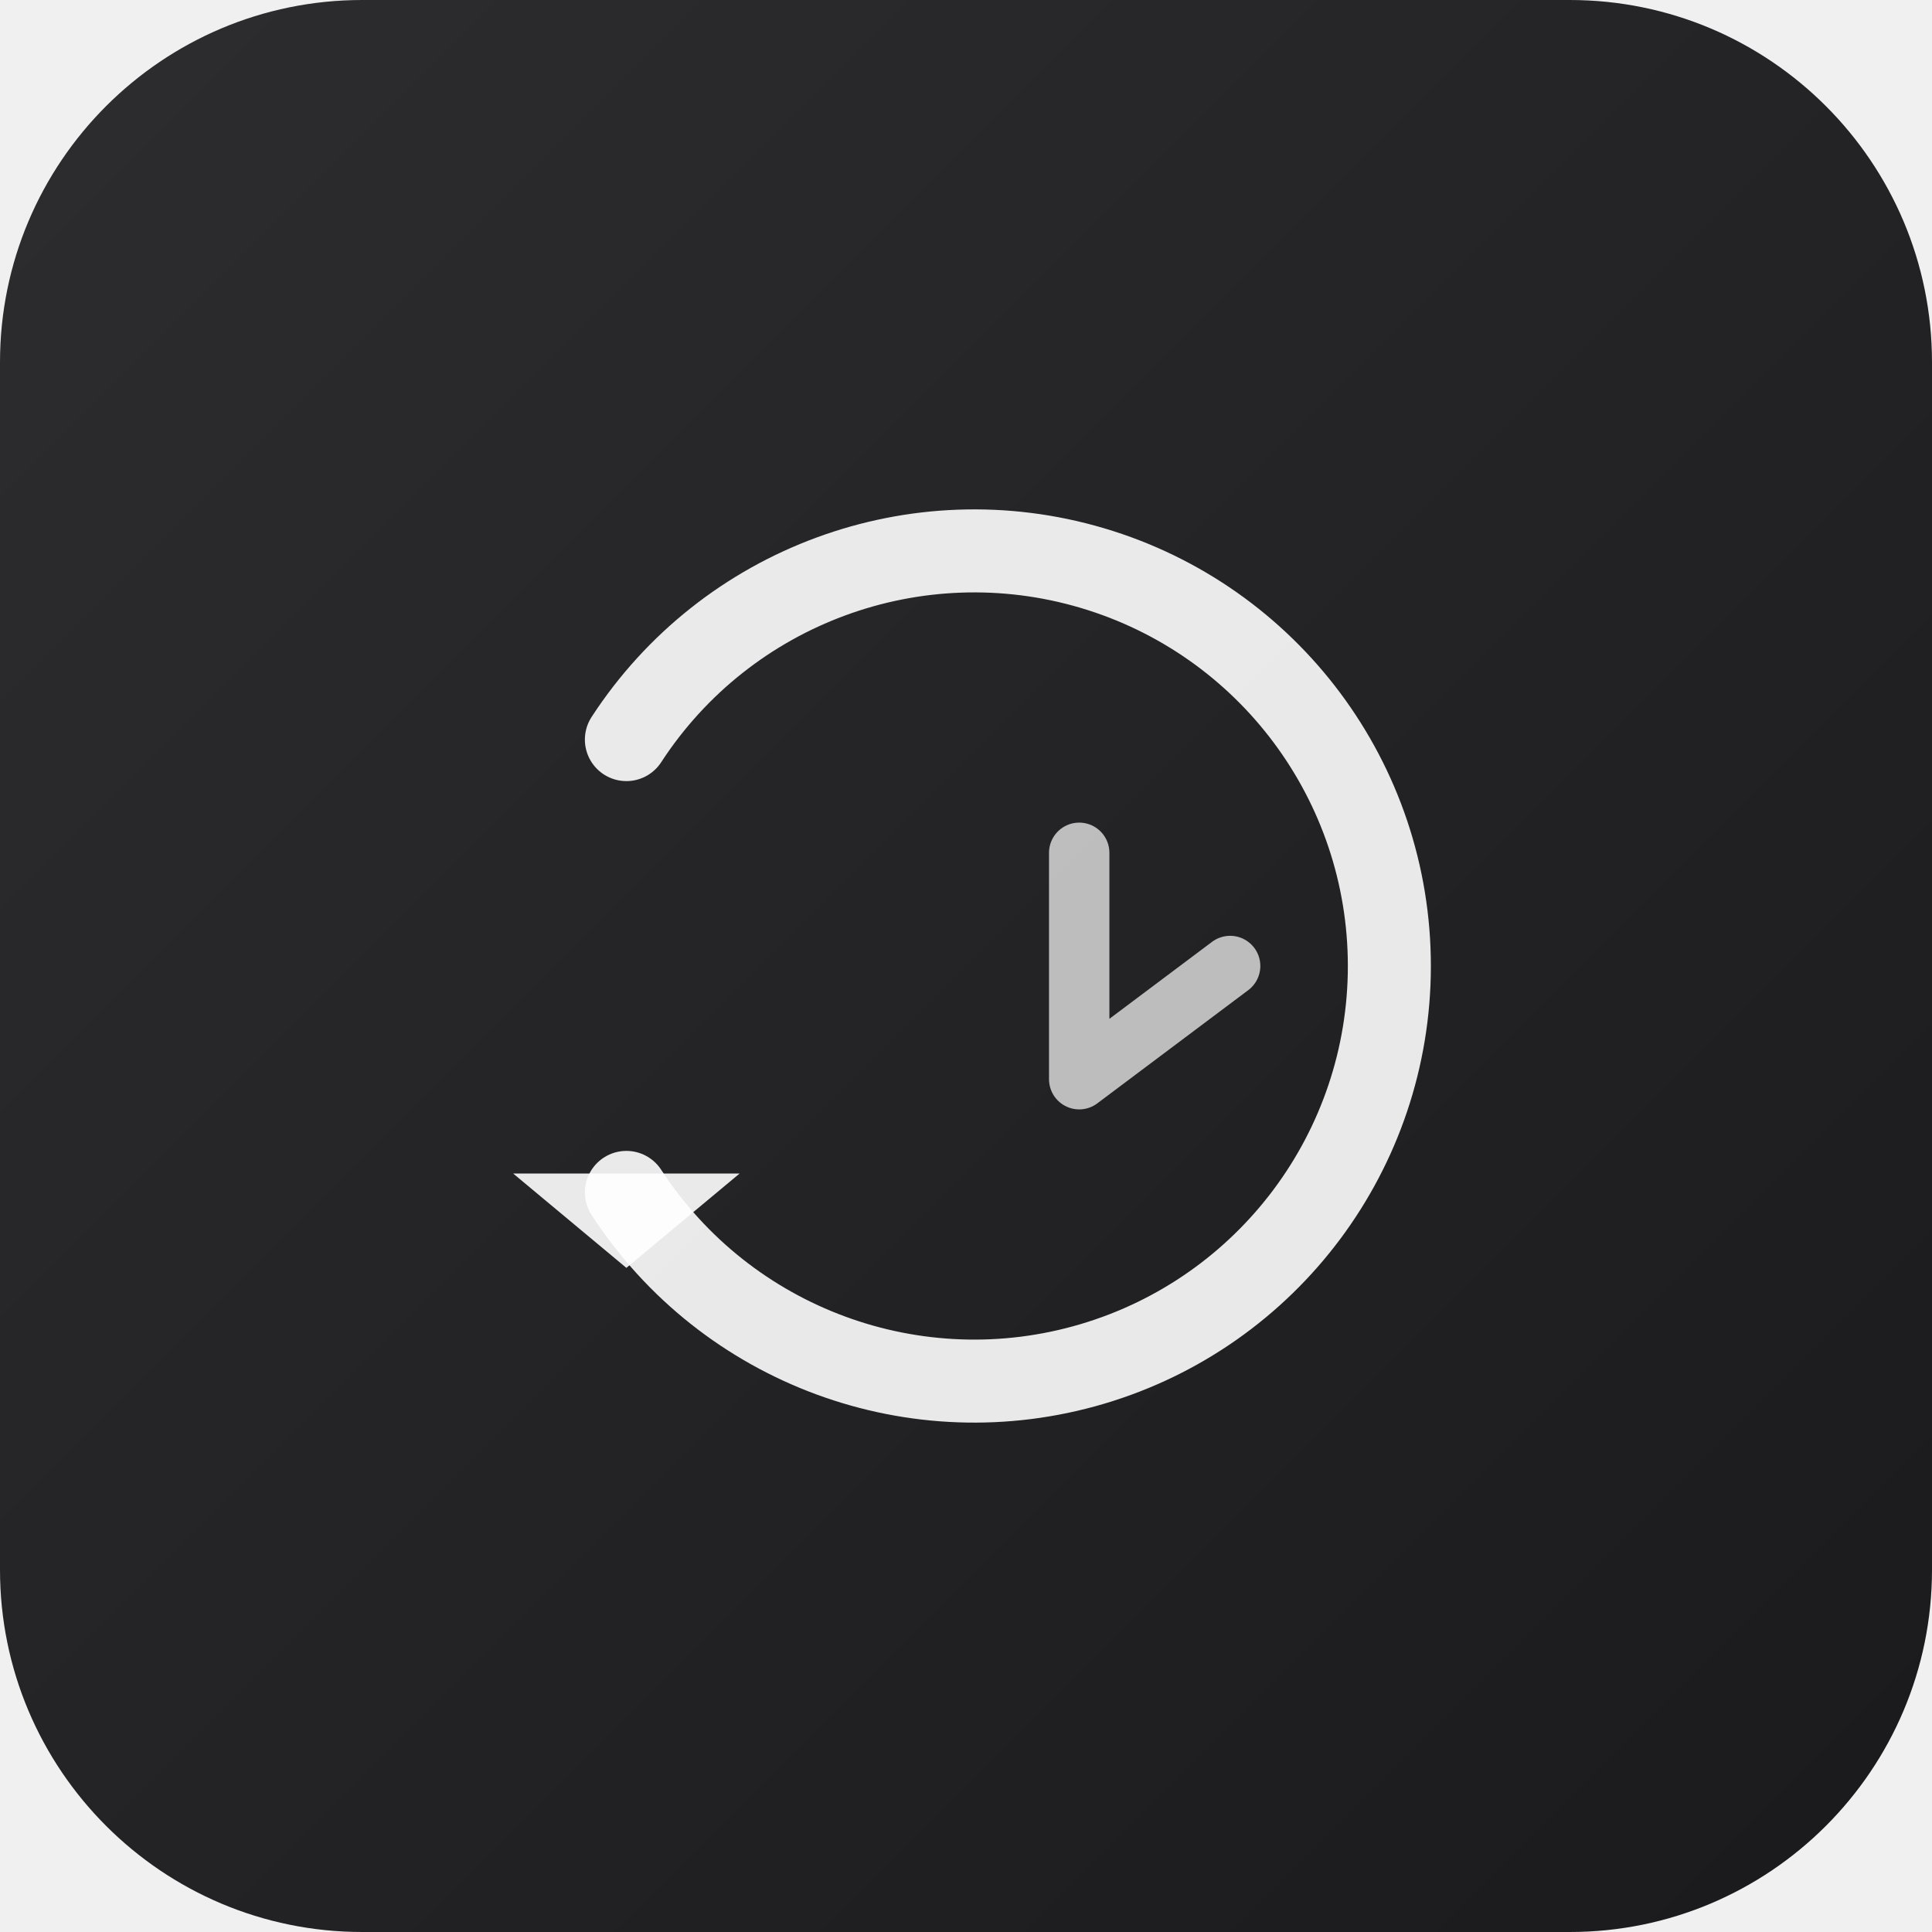
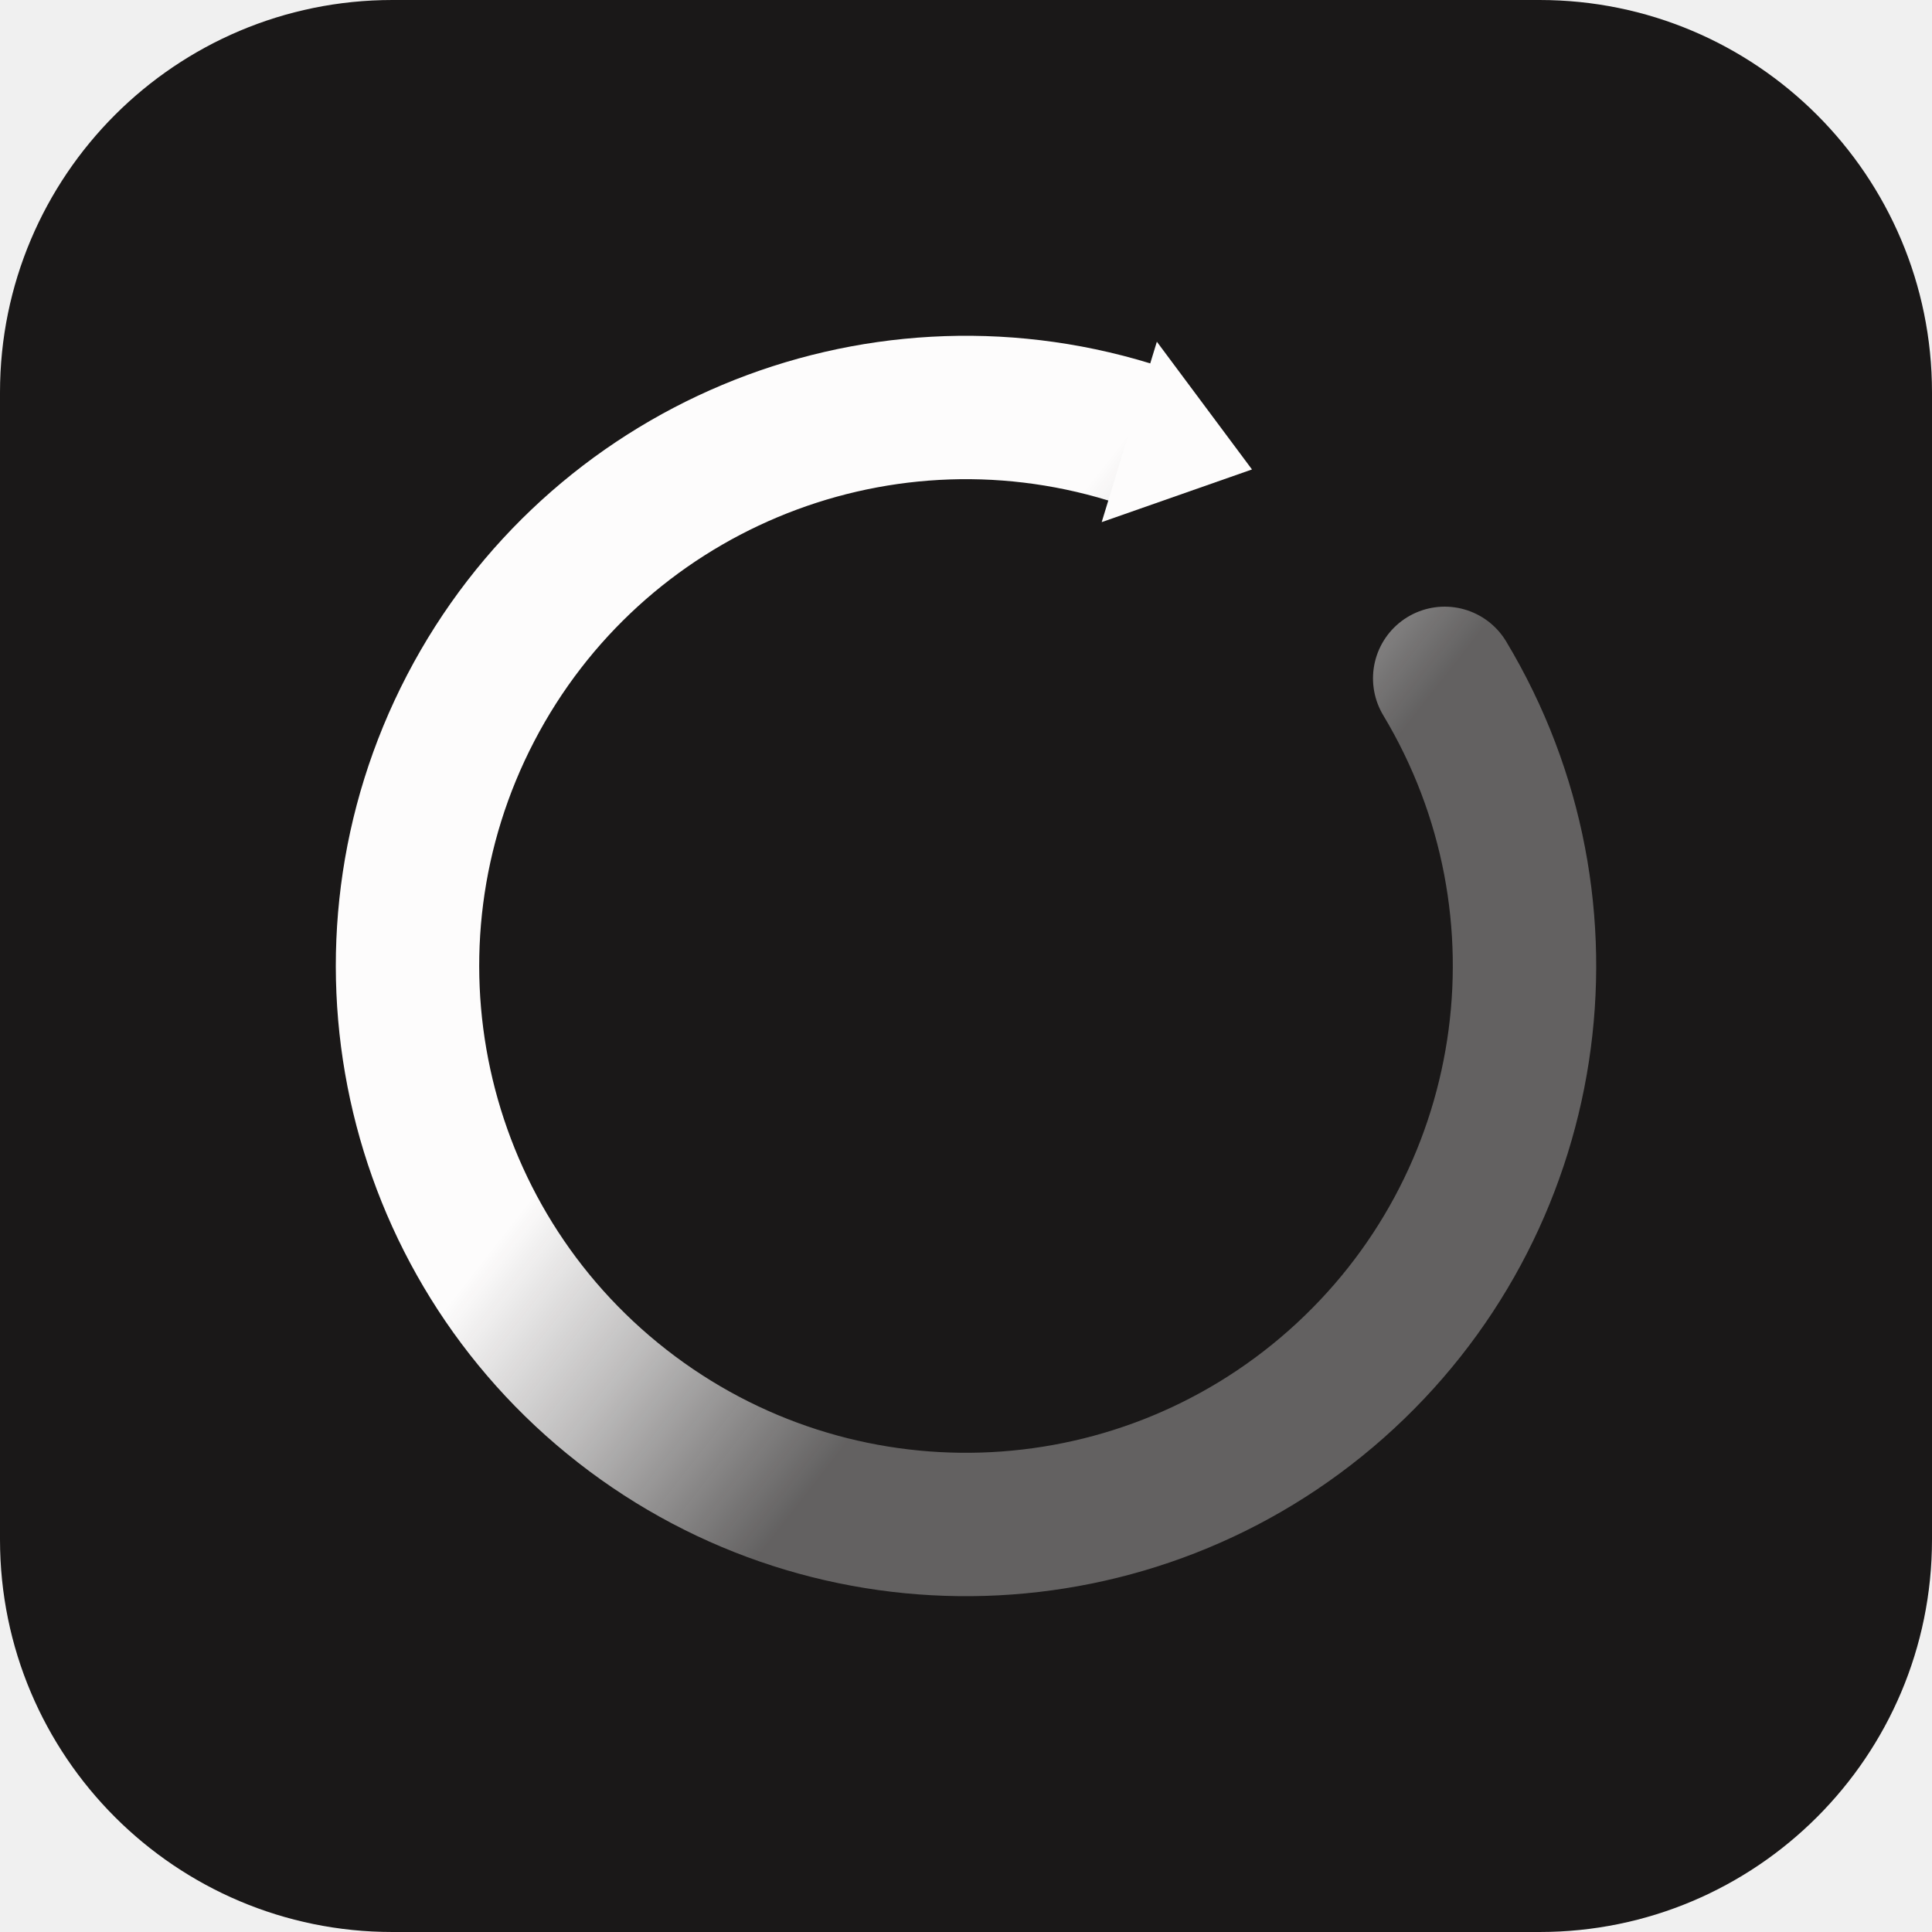
- <svg xmlns="http://www.w3.org/2000/svg" viewBox="0 0 512 512">
+ <svg xmlns="http://www.w3.org/2000/svg" viewBox="0 0 512 512" role="img" aria-label="ReadLoops">
+   <rect width="512" height="512" rx="104" fill="#1a1818" />
  <defs>
-     <linearGradient id="bg" x1="0%" y1="0%" x2="100%" y2="100%">
-       <stop offset="0%" style="stop-color:#2d2d30" />
-       <stop offset="100%" style="stop-color:#1a1a1c" />
+     <linearGradient id="trail" gradientUnits="userSpaceOnUse" x1="382.9" y1="179.8" x2="299.3" y2="114.5">
+       <stop offset="0%" stop-color="#fdfcfc" stop-opacity="0.32" />
+       <stop offset="55%" stop-color="#fdfcfc" stop-opacity="0.72" />
+       <stop offset="100%" stop-color="#fdfcfc" stop-opacity="1" />
    </linearGradient>
  </defs>
-   <rect width="512" height="512" rx="96" fill="url(#bg)" />
-   <g transform="translate(256, 256)">
-     <path d="M -90 -60 A 110 110 0 1 1 -90 60" fill="none" stroke="white" stroke-width="22" stroke-linecap="round" opacity="0.9" />
-     <polygon points="-90,80 -60,55 -120,55" fill="white" opacity="0.9" />
-     <path d="M 30 -30 L 30 30 M 30 30 L 70 0" fill="none" stroke="white" stroke-width="16" stroke-linecap="round" stroke-linejoin="round" opacity="0.7" />
-   </g>
+   <path d="M 382.86 179.77 A 148 148 0 1 1 299.27 114.47" fill="none" stroke="url(#trail)" stroke-width="38" stroke-linecap="round" />
+   <path d="M 331.79 124.41 L 291.96 138.37 L 306.58 90.56 Z" fill="#fdfcfc" stroke-linejoin="round" />
</svg>
